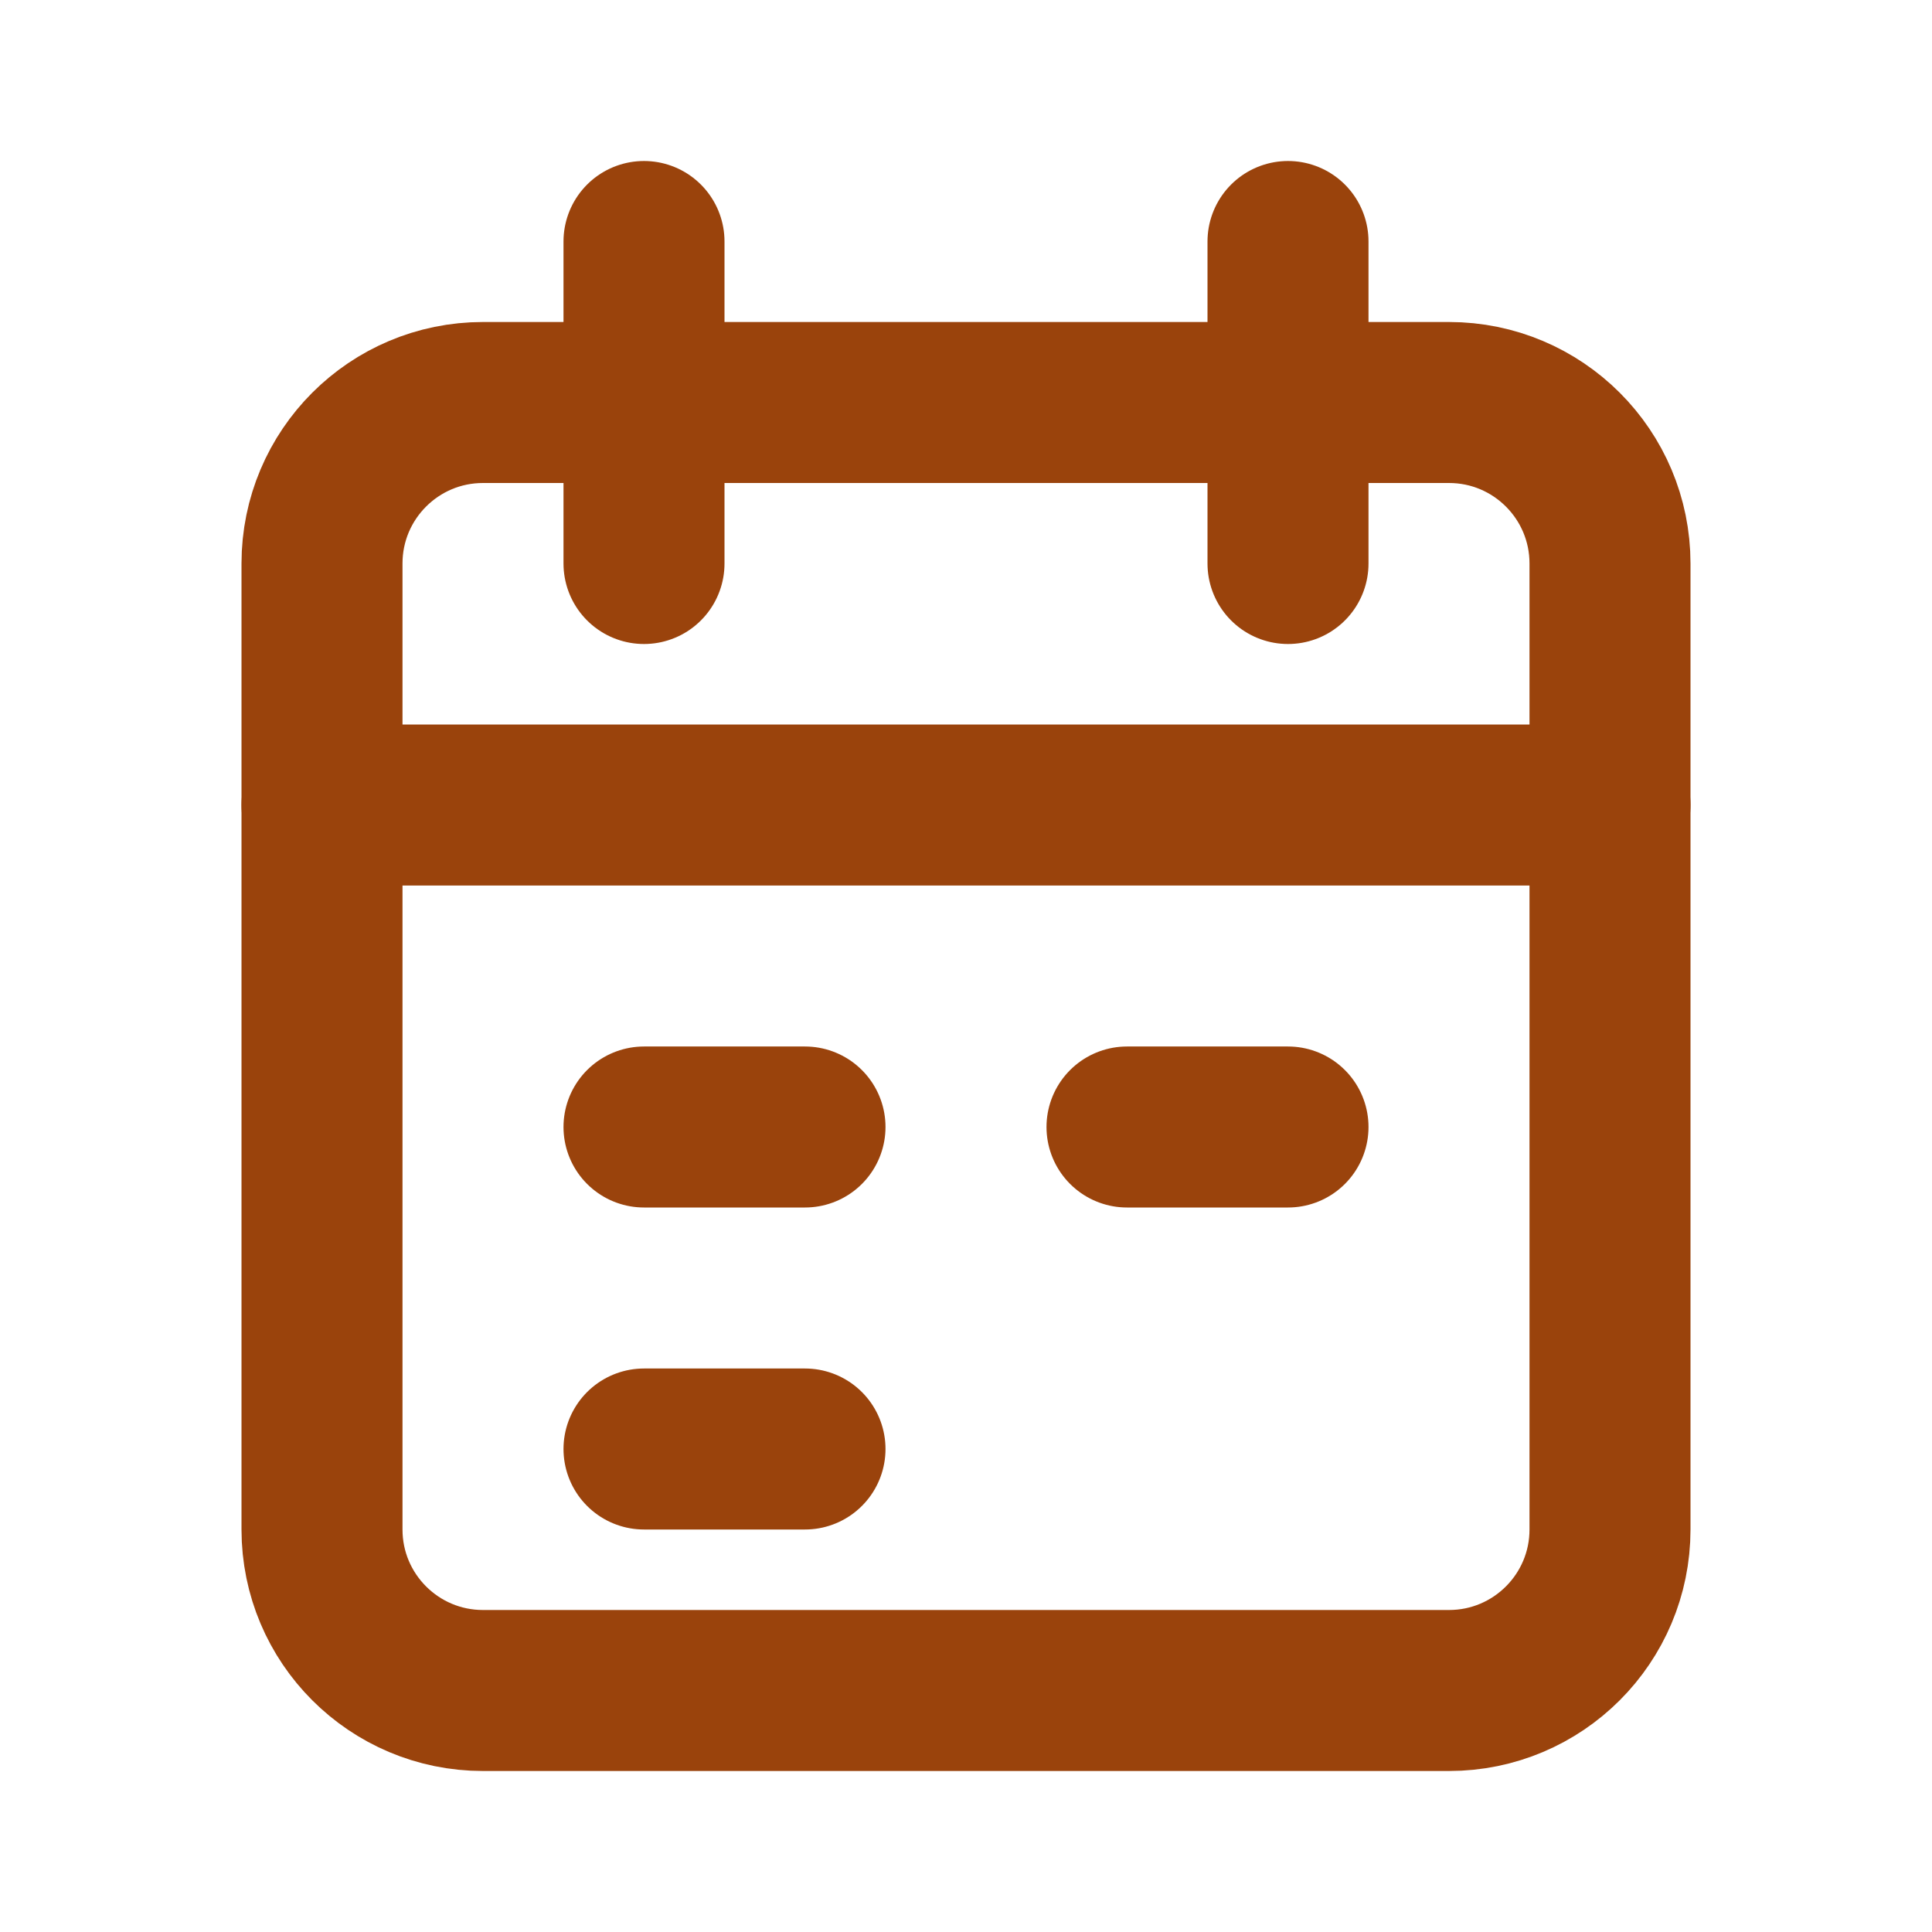
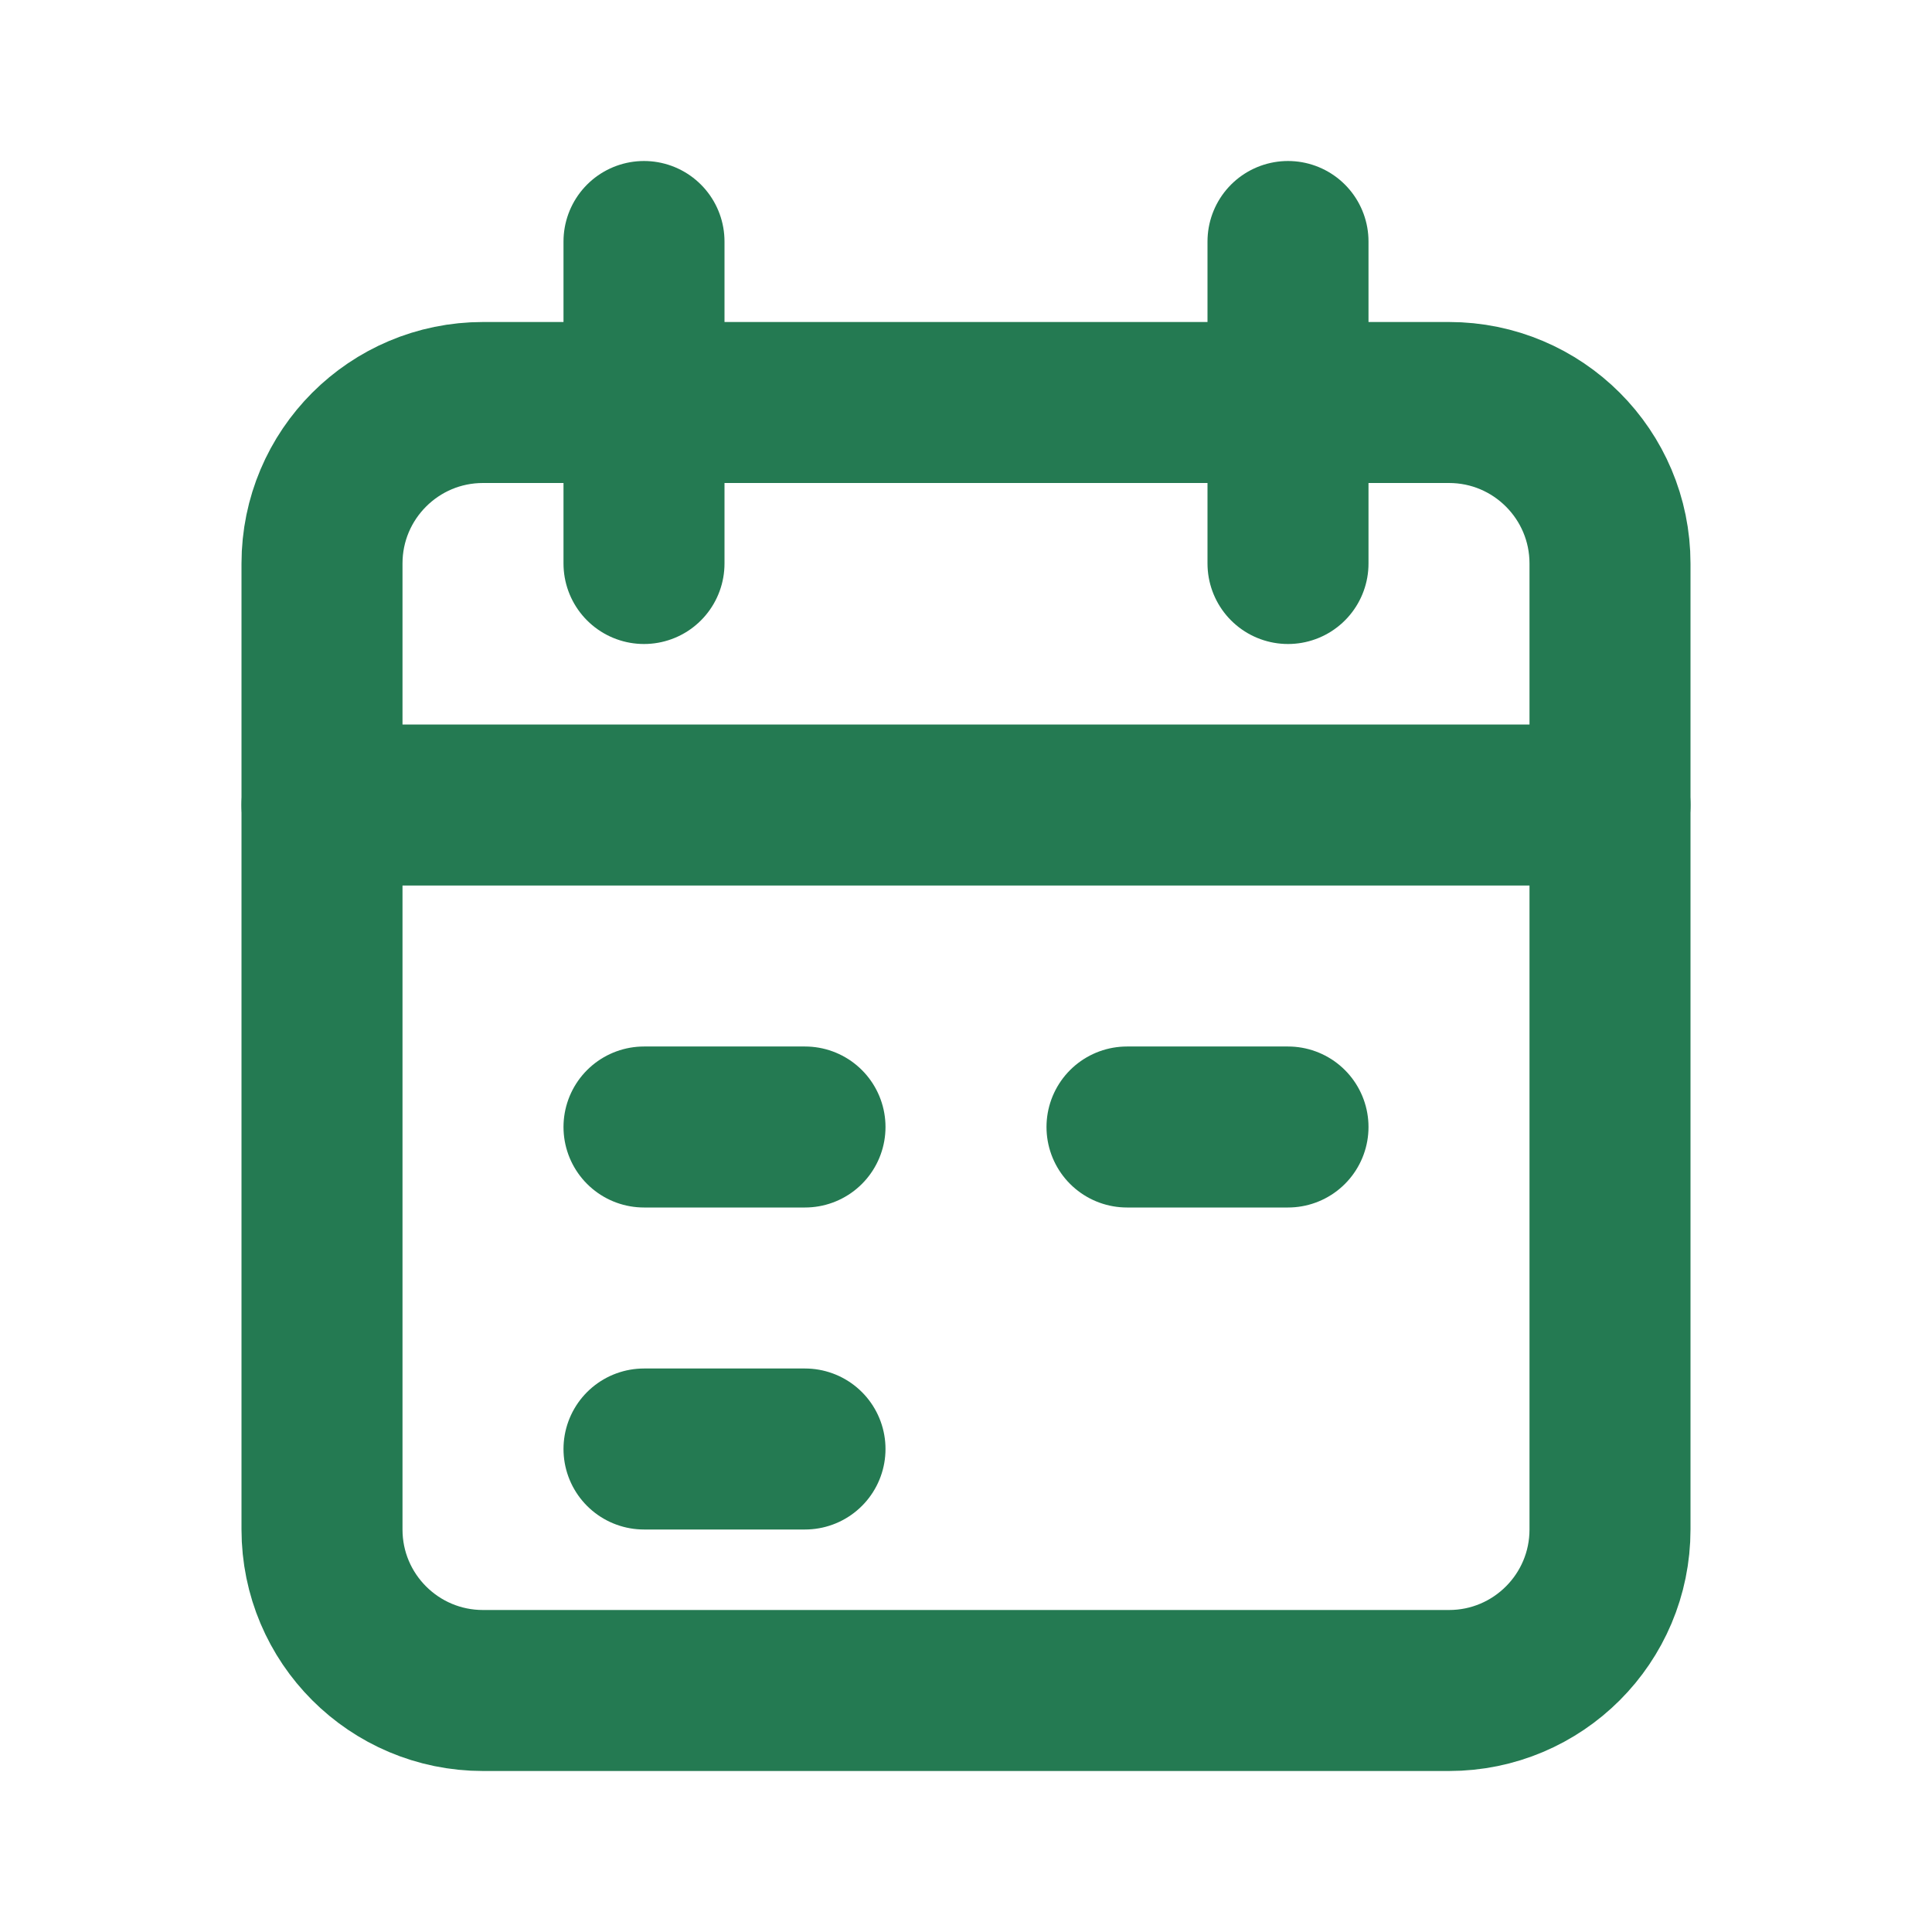
- <svg xmlns="http://www.w3.org/2000/svg" viewBox="0 0 24 24" fill="none" stroke="#9A430C" stroke-width="2" stroke-linecap="round" stroke-linejoin="round">
+ <svg xmlns="http://www.w3.org/2000/svg" viewBox="0 0 24 24" fill="none" stroke="#247A52" stroke-width="2" stroke-linecap="round" stroke-linejoin="round">
  <rect x="4" y="5" width="16" height="16" rx="2" />
  <path d="M8 3v4m8-4v4M4 10h16M8 14h2m4 0h2m-8 4h2" />
</svg>
